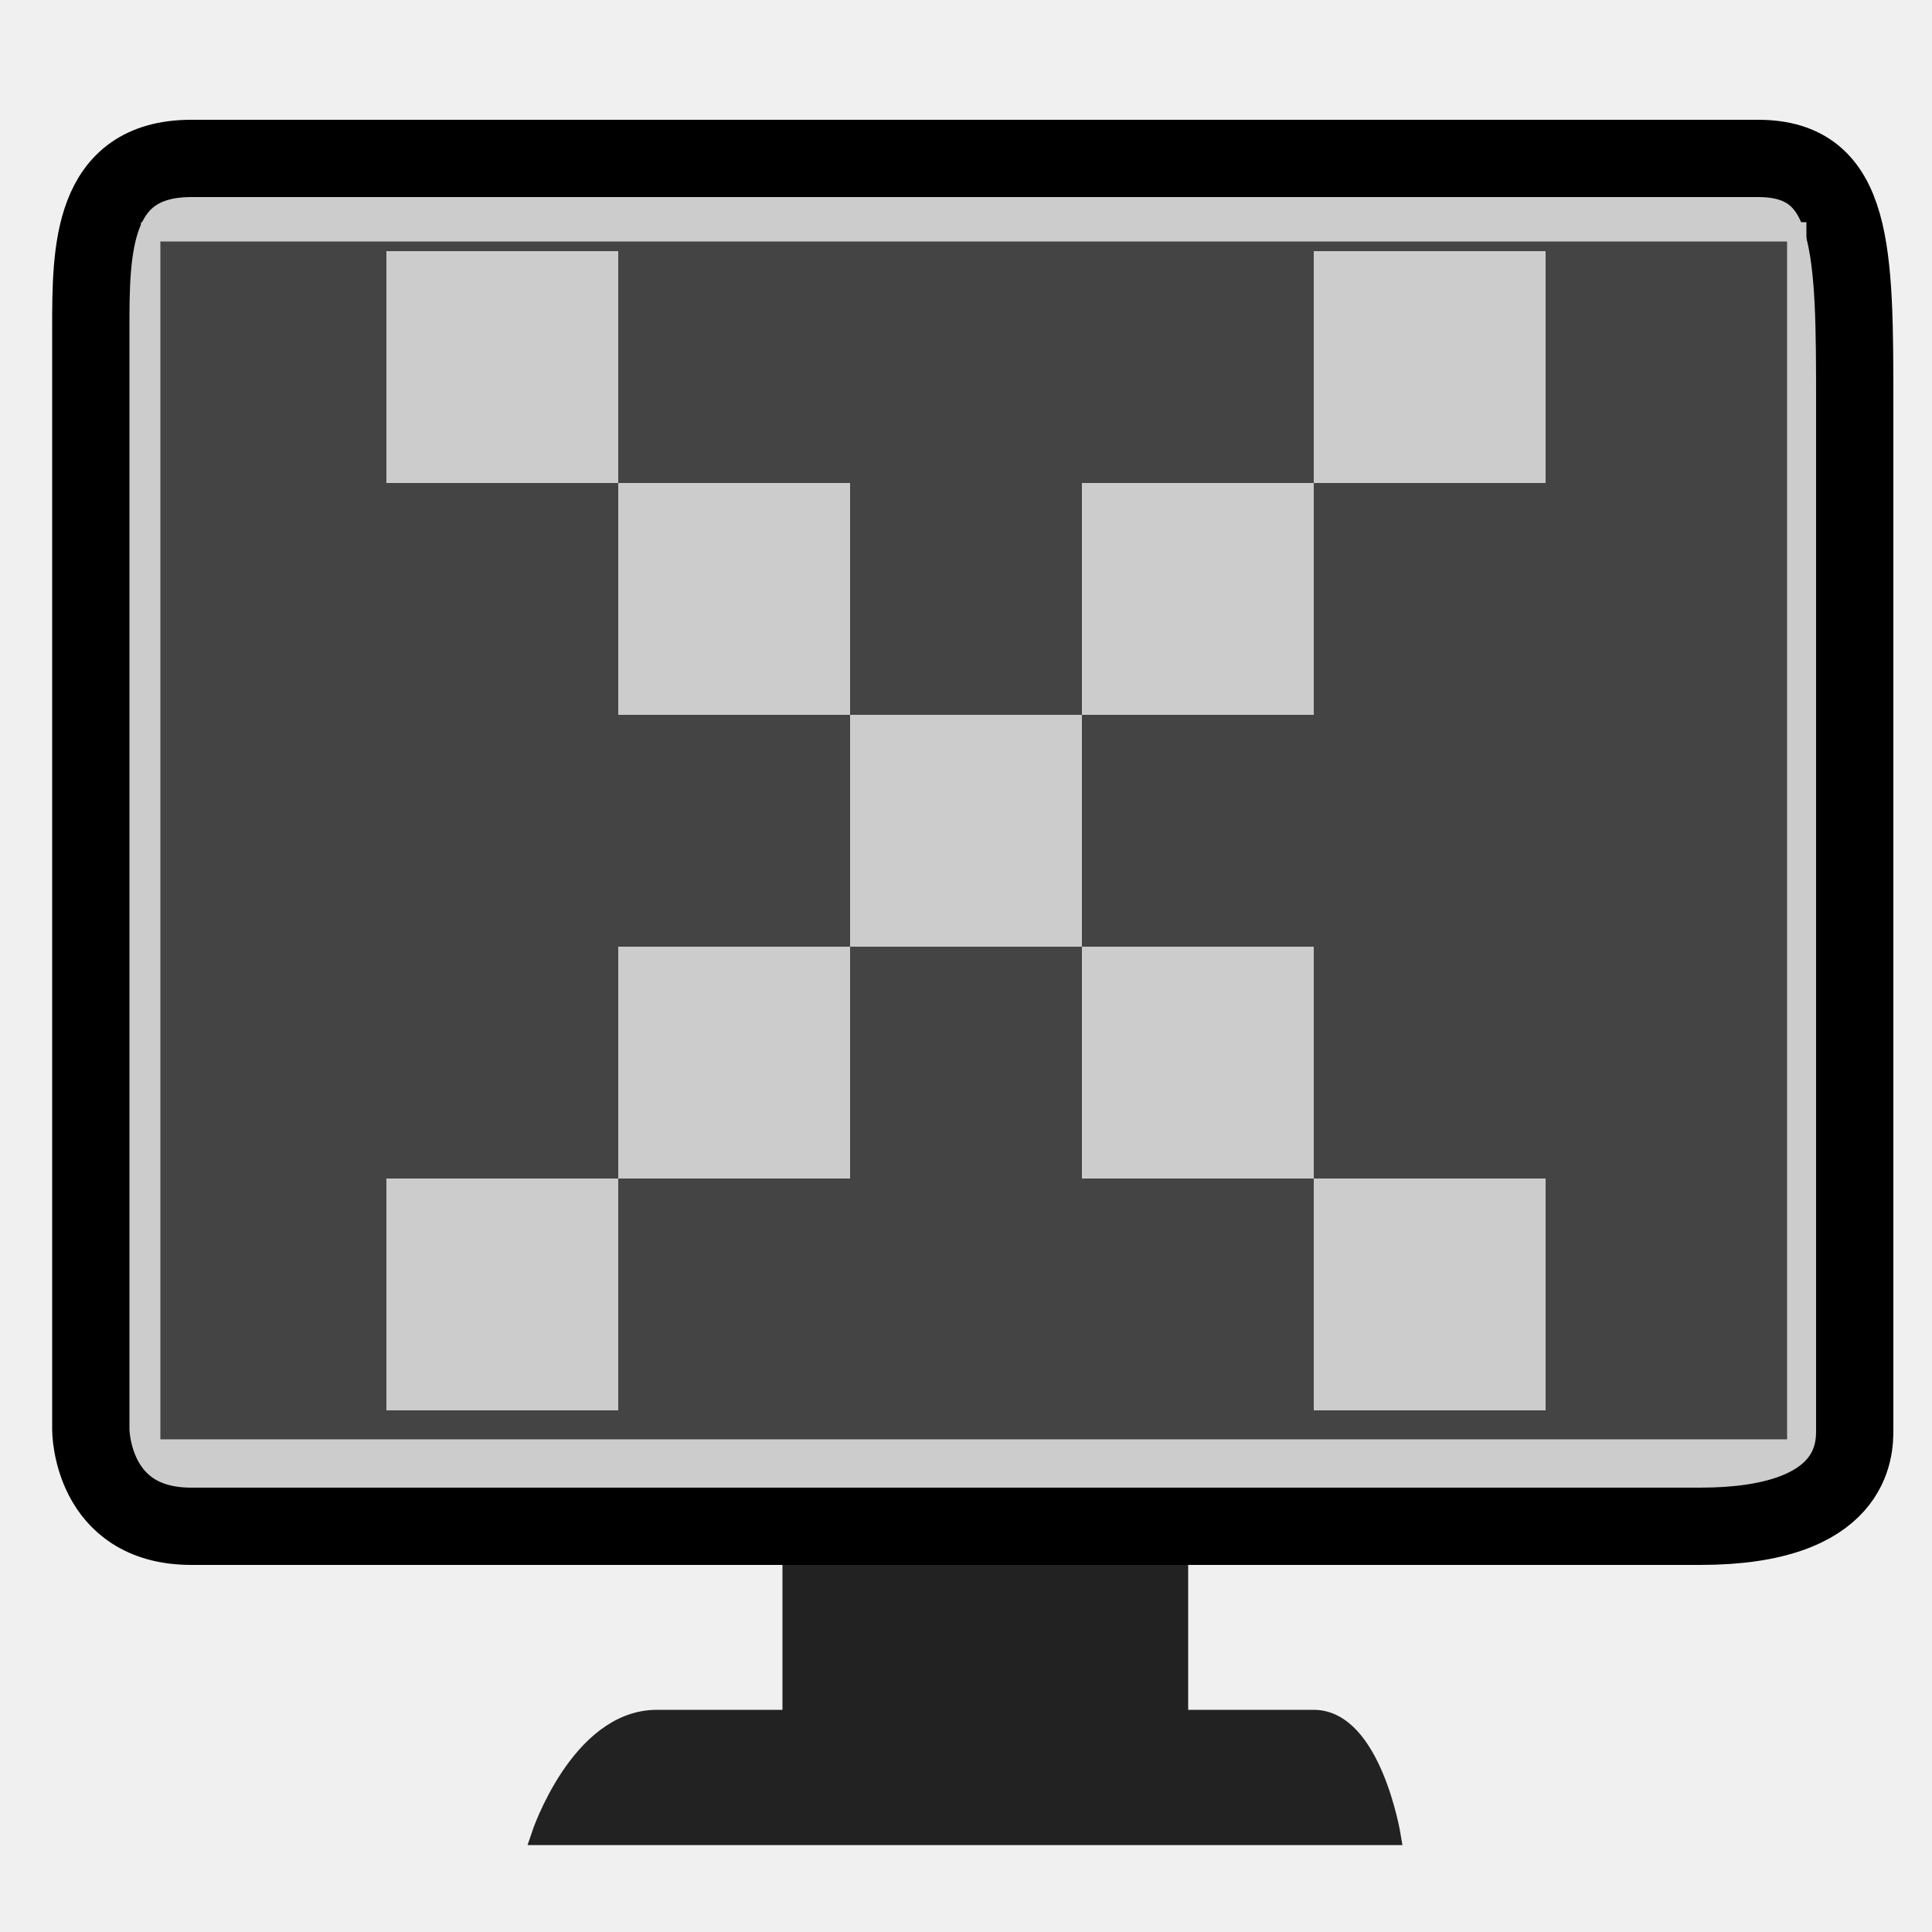
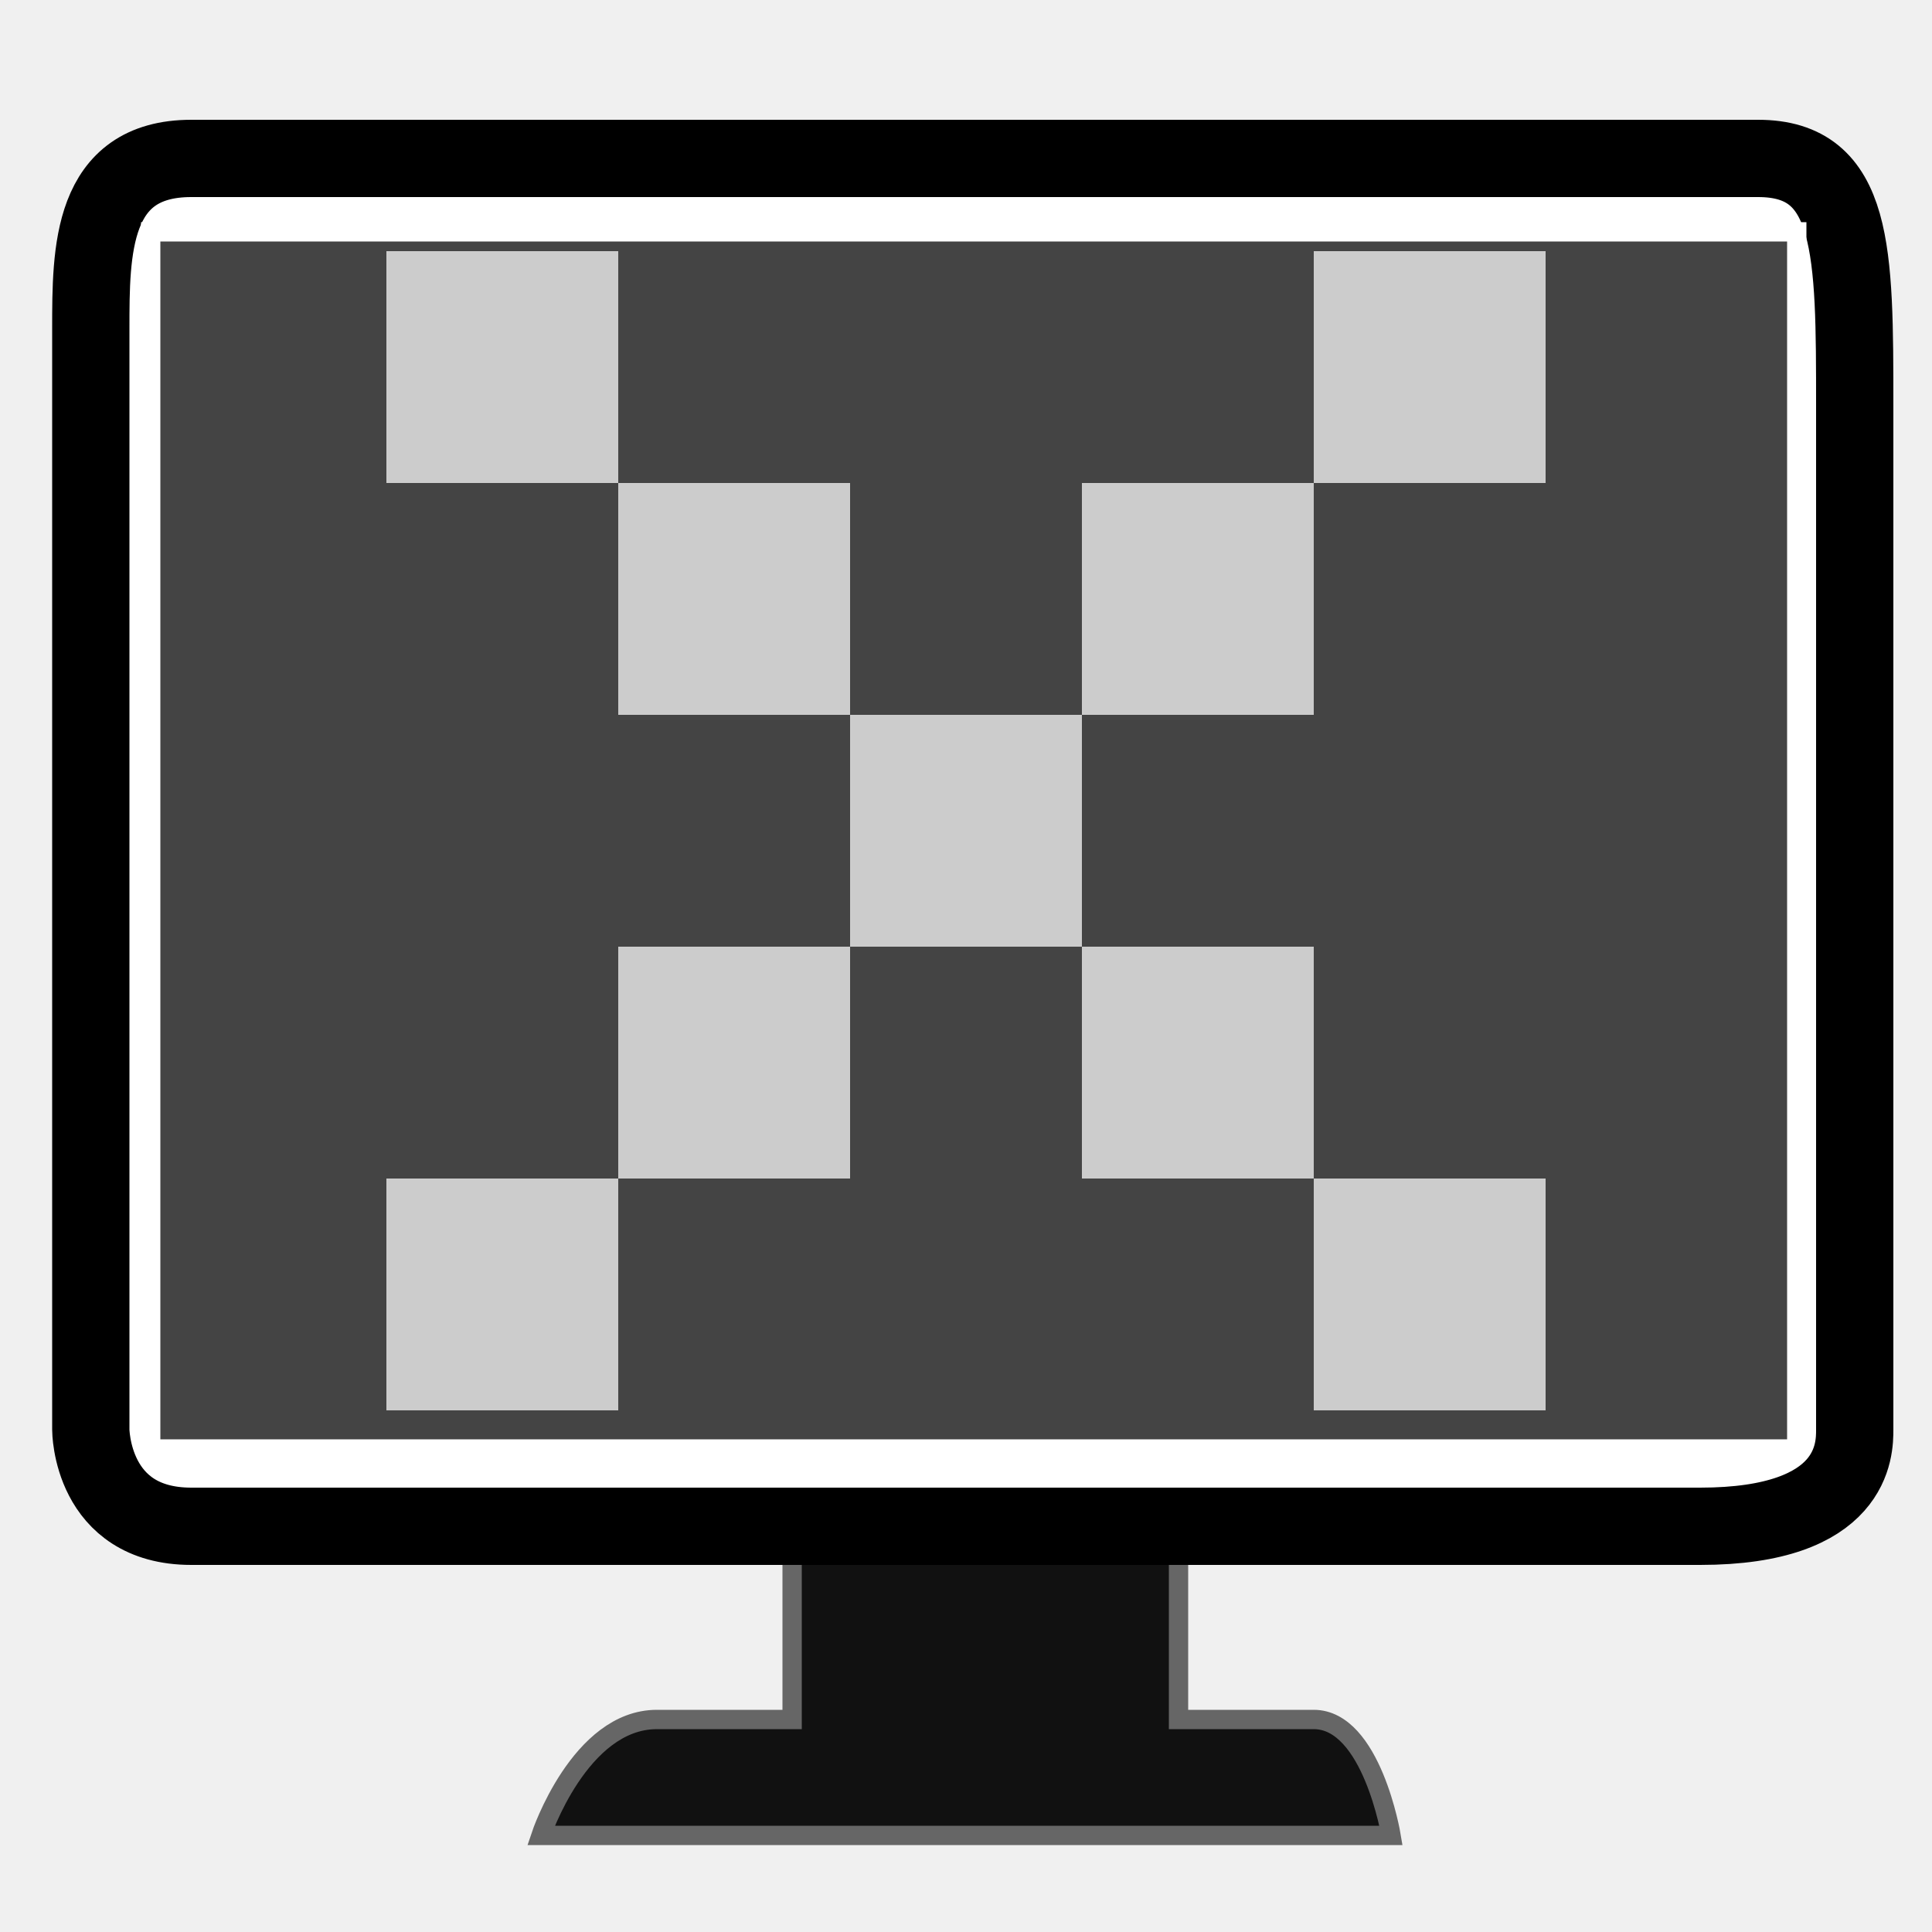
<svg height="100" width="100">
-   <path style="fill:#222222;stroke:#222222" d="m 41,81 0,8 c 0,0 -6,0 -7,0 -4,0 -6,6 -6,6 2,0 43,0 44,0 0,0 -1,-6 -4,-6 -2,0 -7,0 -7,0 l 0,-8" />
-   <path style="fill:#cccccc;stroke:#000000;stroke-width:4px;stroke-linecap:butt" d="m 4.7,74 c 0,-16 0,-45 0,-57 0,-4 0,-8.8 5.2,-8.8 9.1,0 76.1,0 81.1,0 5,0 5,4.8 5,12.8 0,11 0,46 0,53 0,1 0,5 -8,5 -5,0 -74,0 -78.1,0 -5.2,0 -5.2,-5 -5.2,-5 z" />
-   <path style="fill:#444444;stroke:#cccccc" d="M 7.8,12 93,12 93,75 7.8,75 z" />
+   <path style="fill:#111111;stroke:#666666" d="m 41,81 0,8 c 0,0 -6,0 -7,0 -4,0 -6,6 -6,6 2,0 43,0 44,0 0,0 -1,-6 -4,-6 -2,0 -7,0 -7,0 l 0,-8" />
+   <path style="fill:#ffffff;stroke:#000000;stroke-width:4px;stroke-linecap:butt" d="m 4.7,74 c 0,-16 0,-45 0,-57 0,-4 0,-8.8 5.2,-8.8 9.1,0 76.1,0 81.1,0 5,0 5,4.8 5,12.8 0,11 0,46 0,53 0,1 0,5 -8,5 -5,0 -74,0 -78.1,0 -5.2,0 -5.2,-5 -5.2,-5 z" />
+   <path style="fill:#444444;stroke:#ffffff" d="M 7.8,12 93,12 93,75 7.8,75 z" />
  <g style="fill:#cccccc">
    <rect width="12" height="12" x="20" y="13" />
    <rect width="12" height="12" x="32" y="25" />
    <rect width="12" height="12" x="44" y="37" />
    <rect width="12" height="12" x="56" y="49" />
    <rect width="12" height="12" x="68" y="61" />
    <rect width="12" height="12" x="68" y="13" />
    <rect width="12" height="12" x="56" y="25" />
    <rect width="12" height="12" x="32" y="49" />
    <rect width="12" height="12" x="20" y="61" />
  </g>
</svg>
